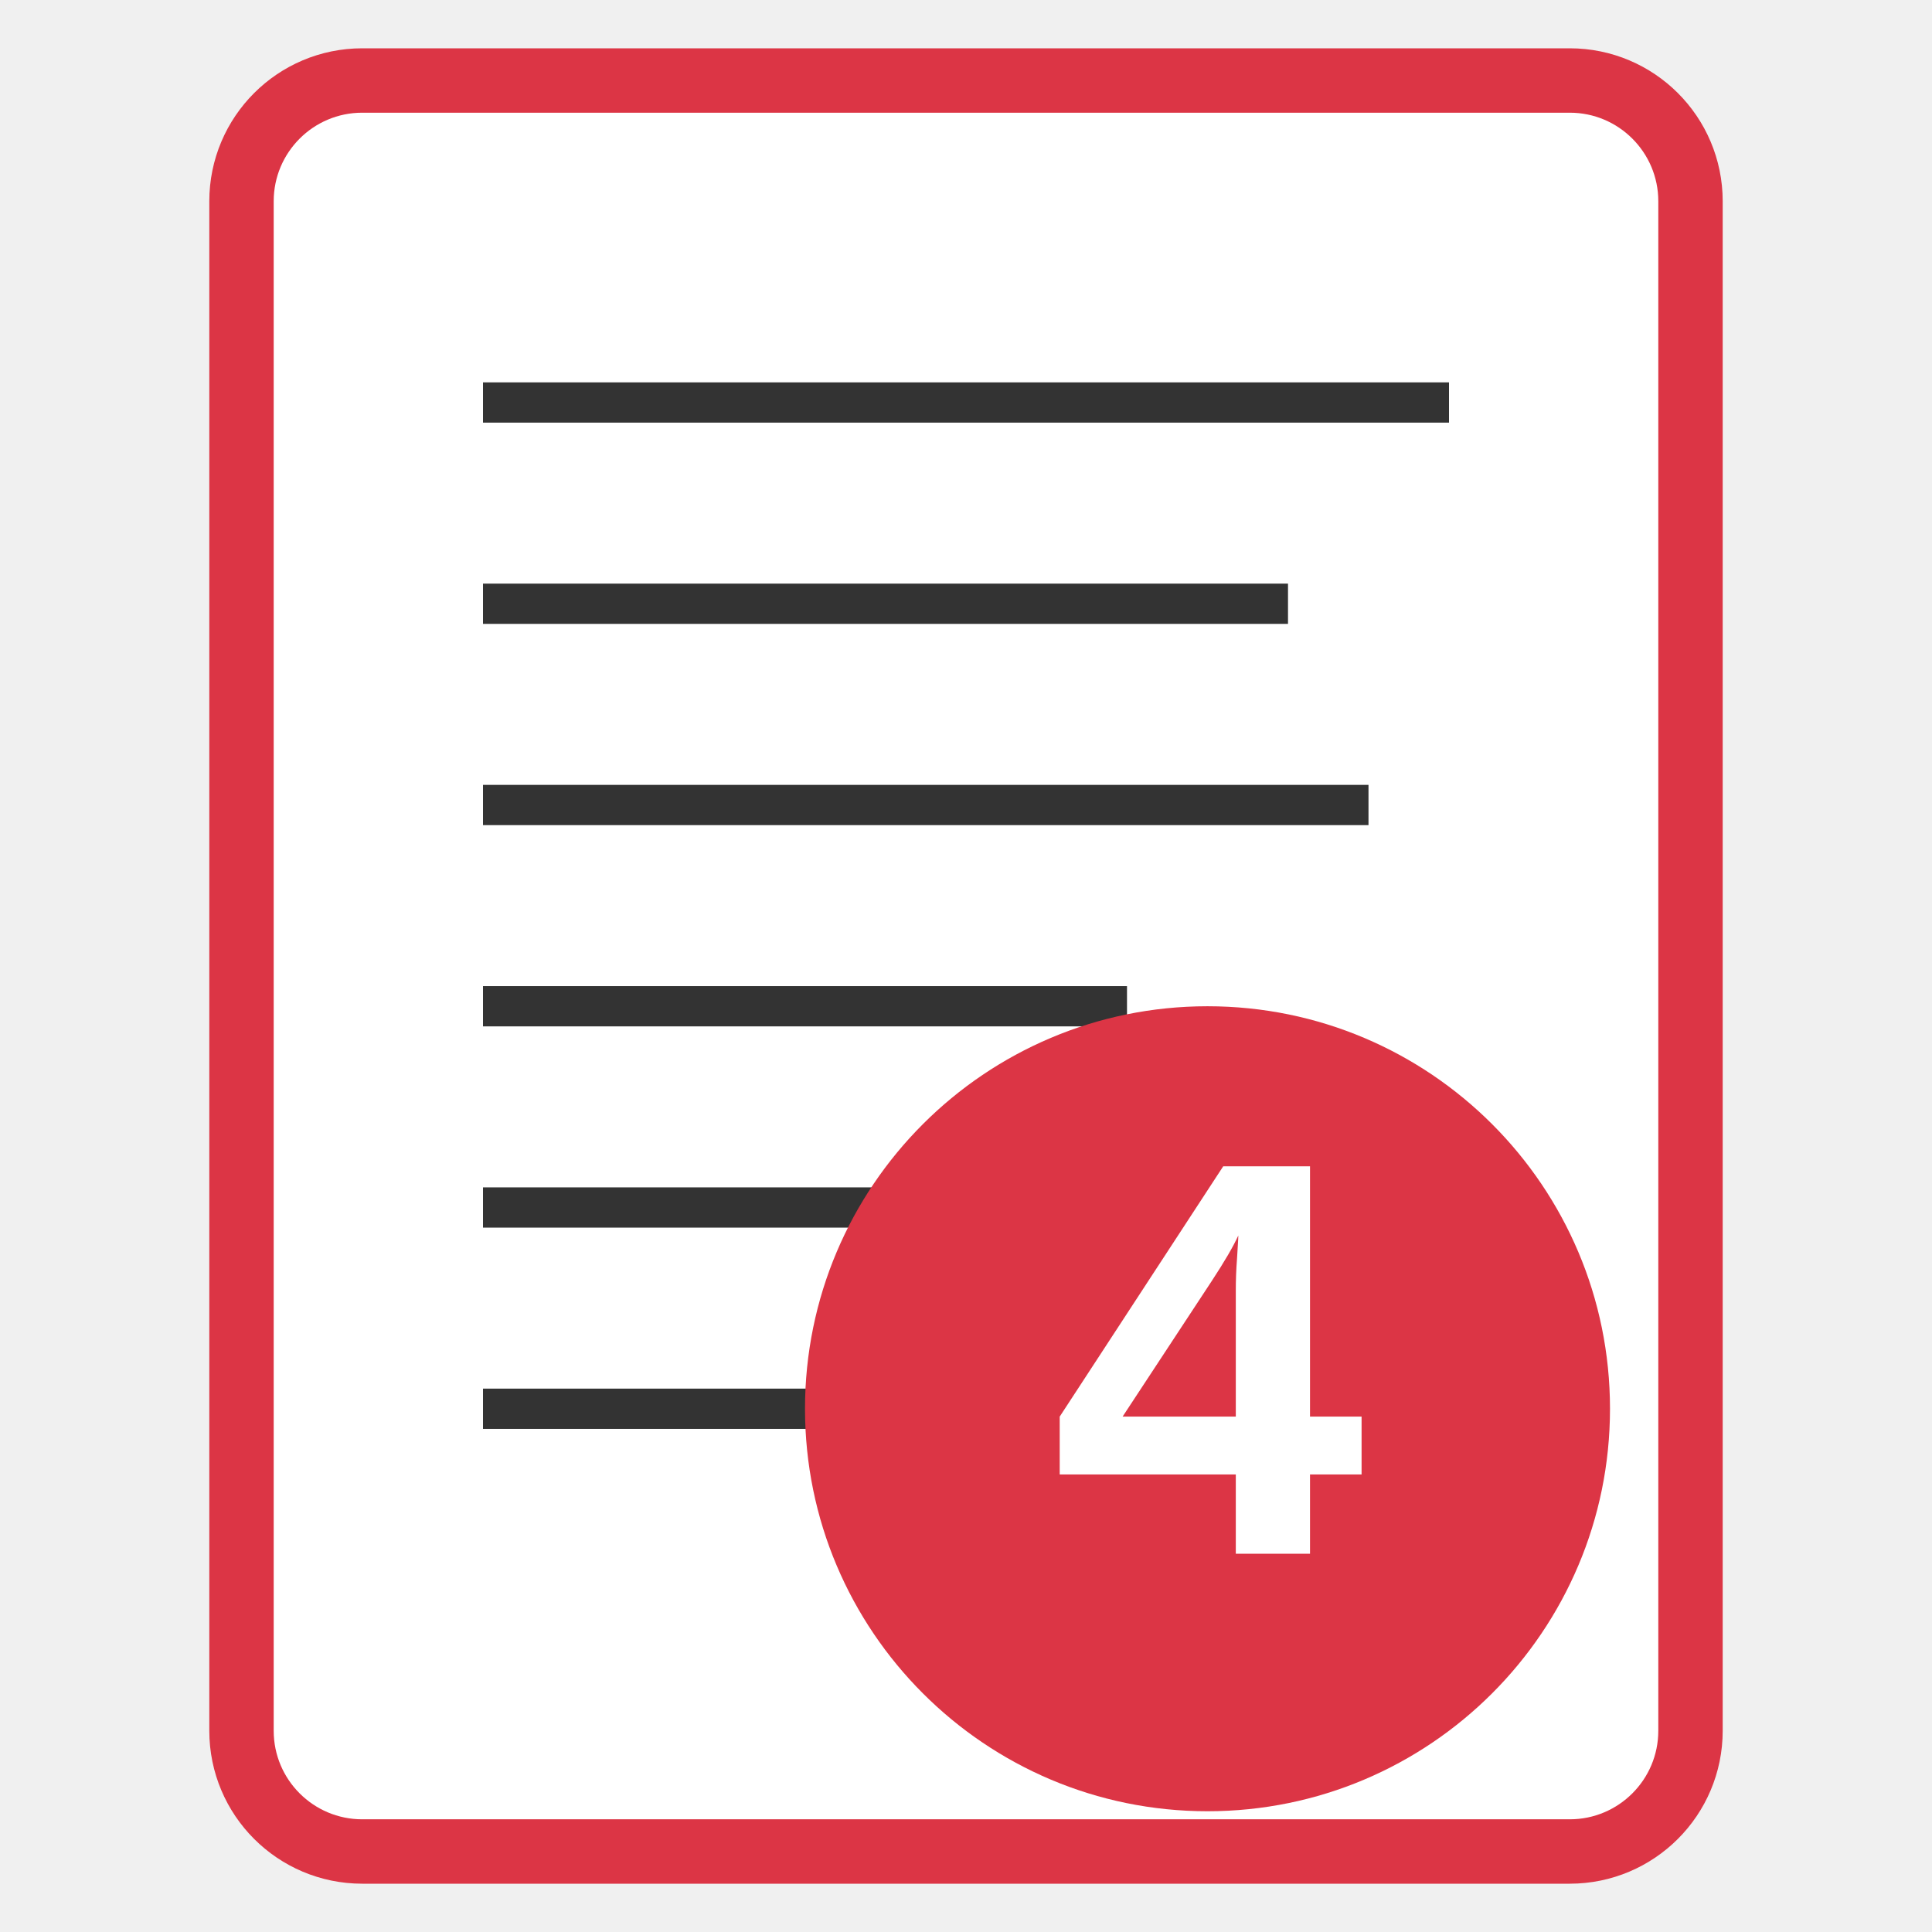
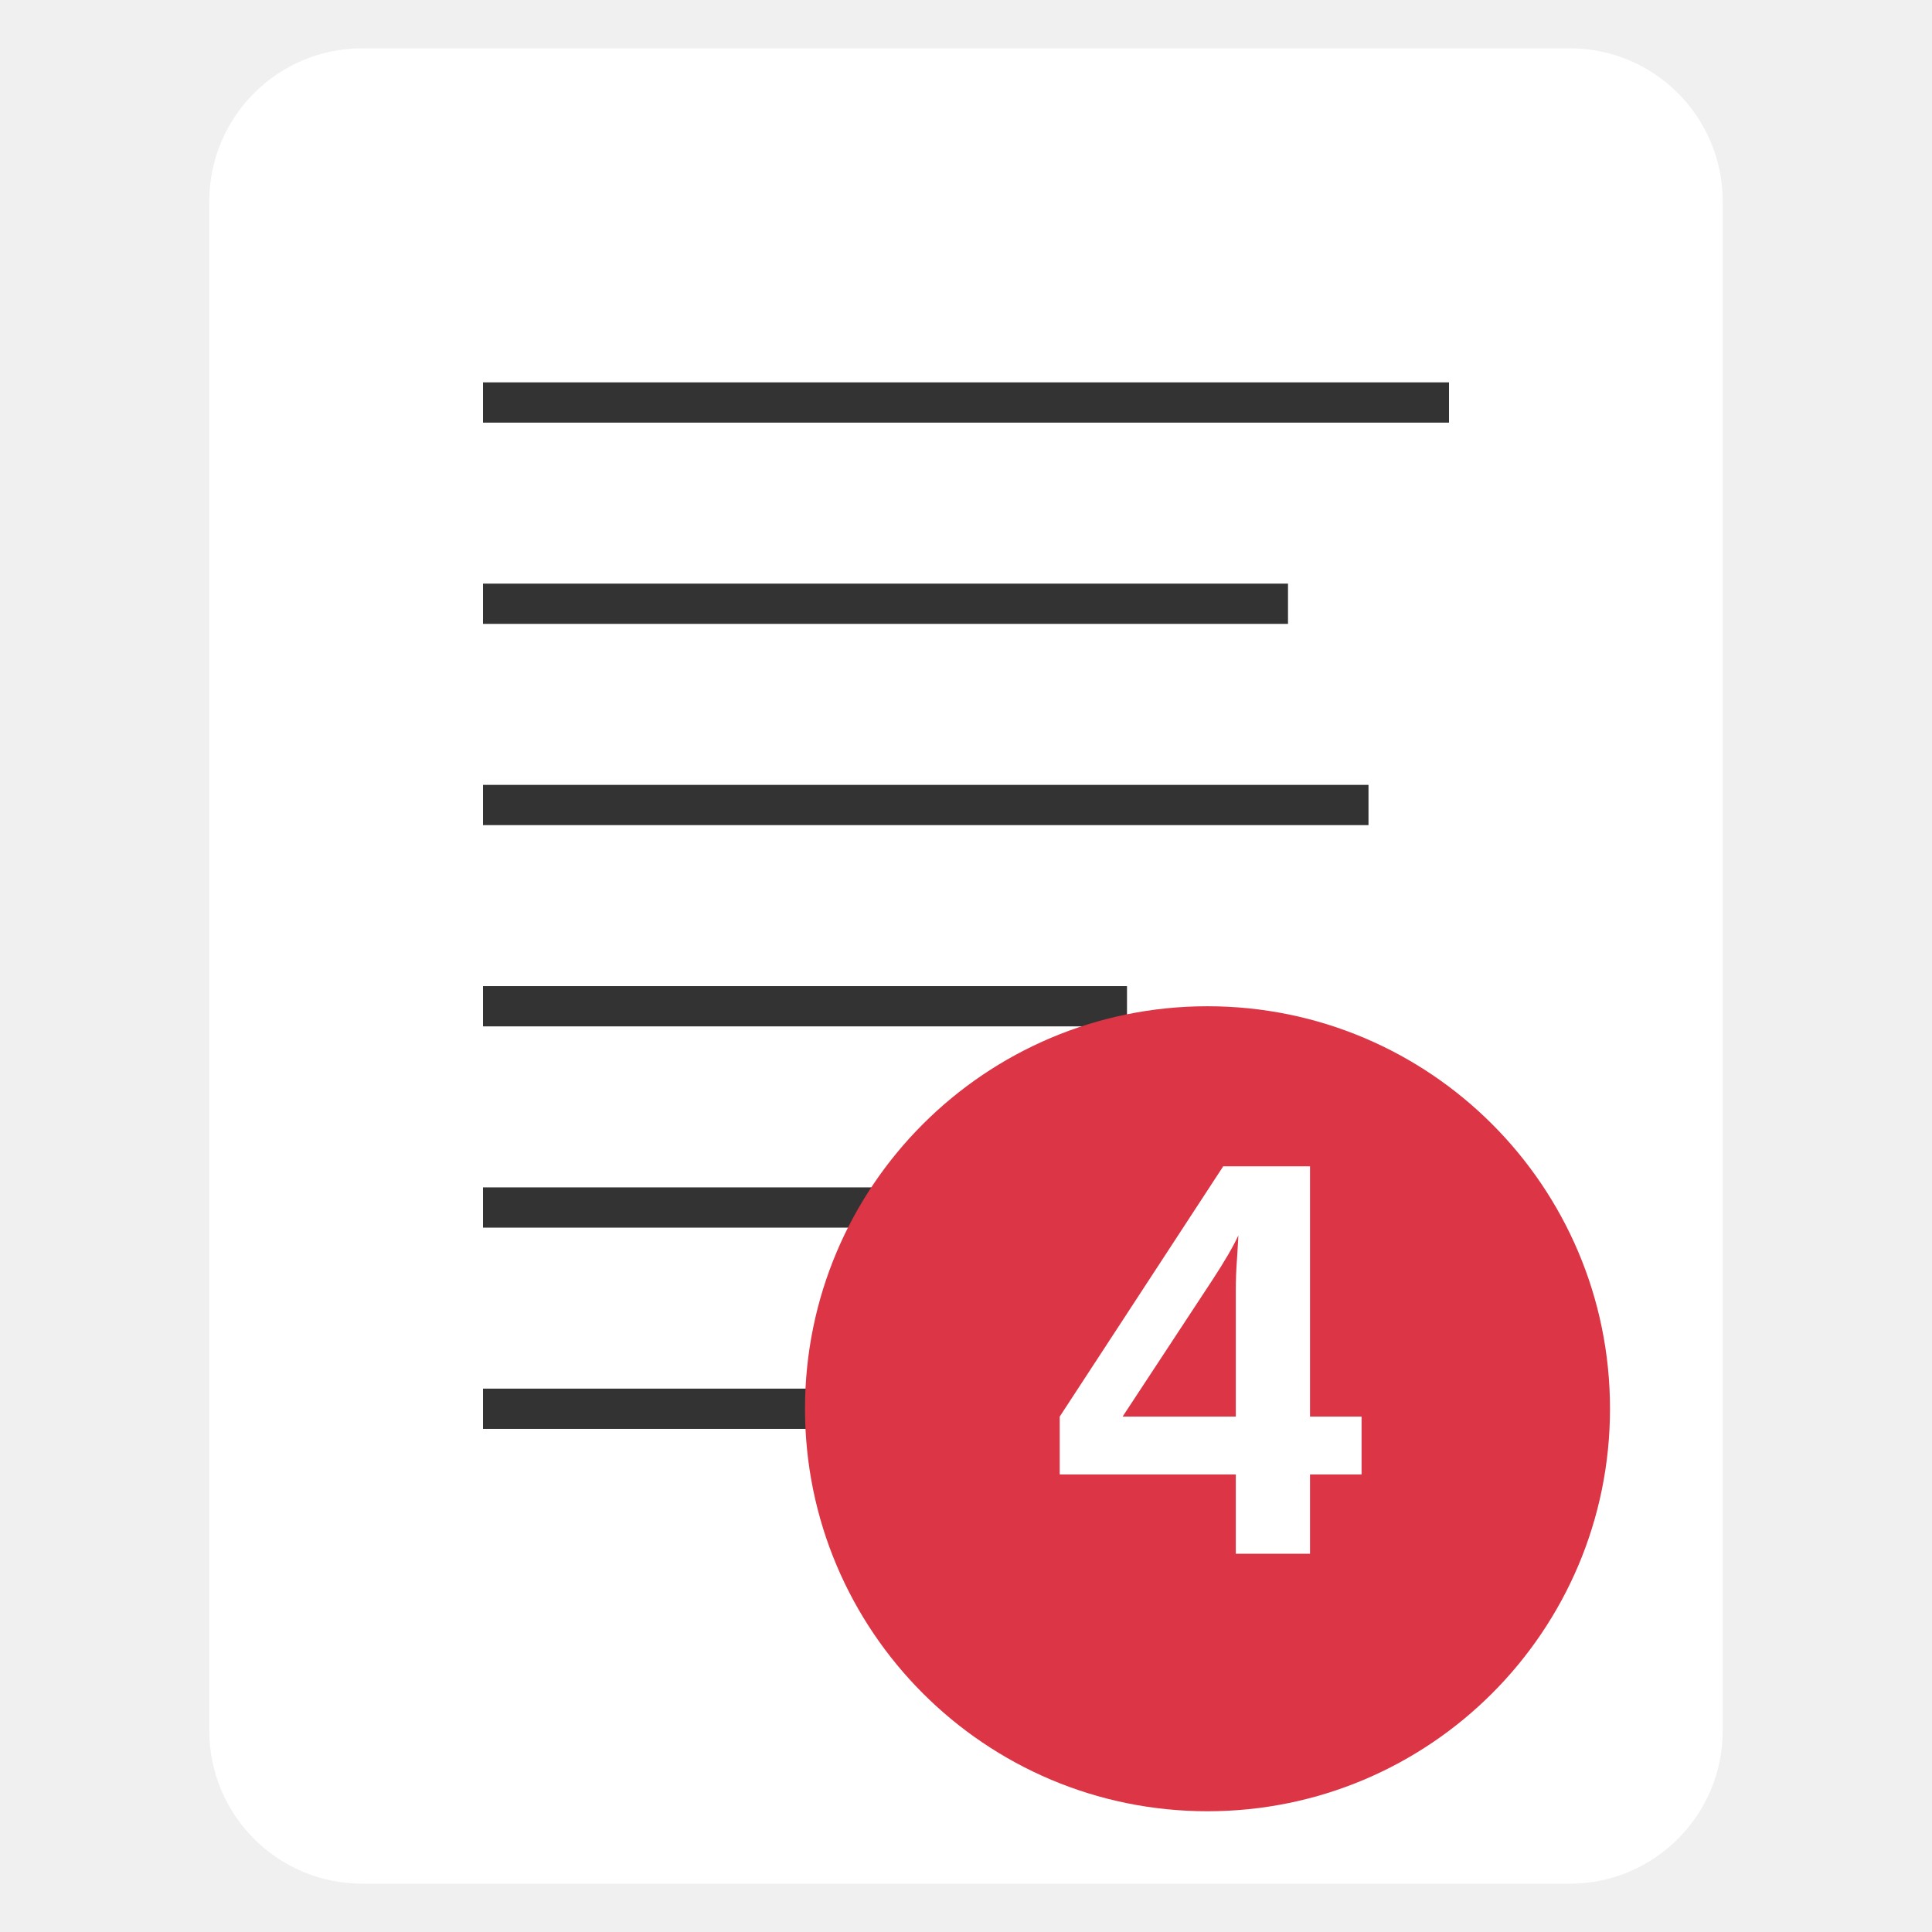
<svg xmlns="http://www.w3.org/2000/svg" viewBox="0 0 24 24" fill="white">
-   <rect x="3" y="1" width="18" height="22" rx="1.5" fill="white" stroke="#dc3545" stroke-width="0.8" />
+   <rect x="3" y="1" width="18" height="22" rx="1.5" fill="white" stroke="white" stroke-width="0.8" />
  <line x1="6" y1="5" x2="18" y2="5" stroke="#333" stroke-width="0.5" />
  <line x1="6" y1="7.5" x2="16" y2="7.5" stroke="#333" stroke-width="0.5" />
  <line x1="6" y1="10" x2="17" y2="10" stroke="#333" stroke-width="0.5" />
  <line x1="6" y1="12.5" x2="14" y2="12.5" stroke="#333" stroke-width="0.5" />
  <line x1="6" y1="15" x2="18" y2="15" stroke="#333" stroke-width="0.5" />
  <line x1="6" y1="17.5" x2="15" y2="17.5" stroke="#333" stroke-width="0.5" />
  <circle cx="15" cy="17.5" r="5" fill="#dc3545" />
  <text x="15" y="19.3" text-anchor="middle" font-family="Arial, sans-serif" font-size="7" font-weight="bold" fill="white">4</text>
</svg>
